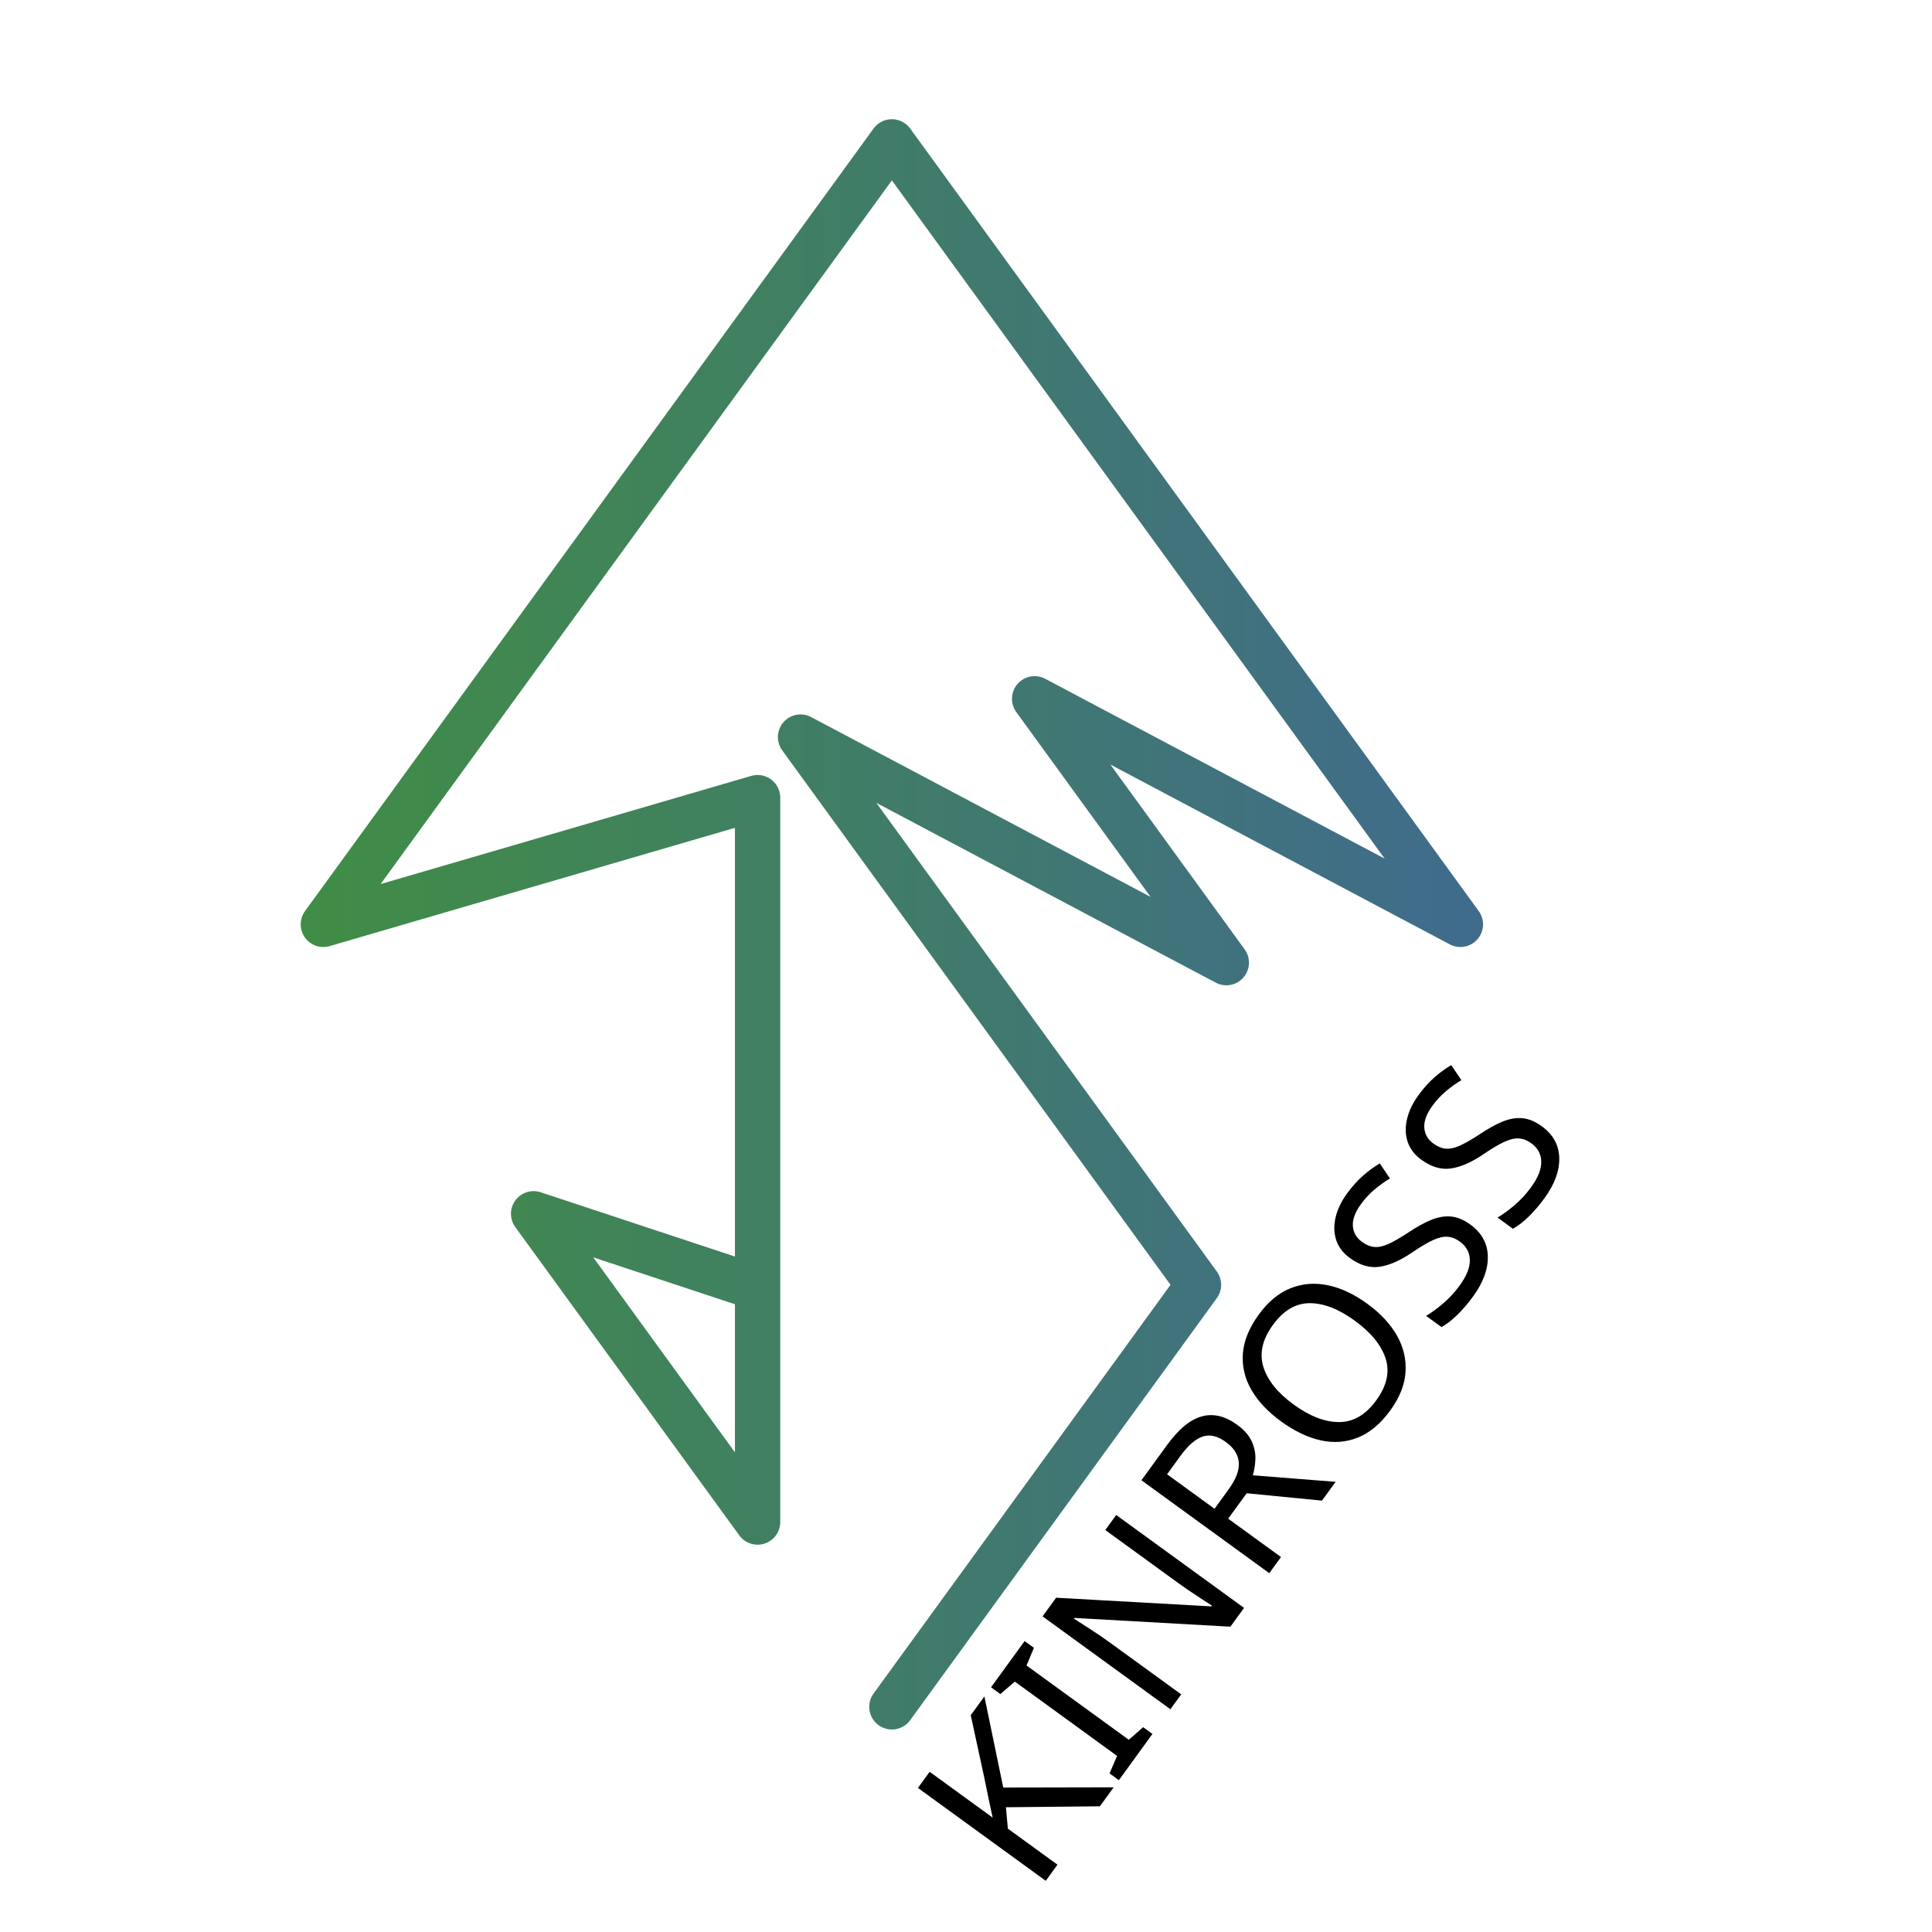
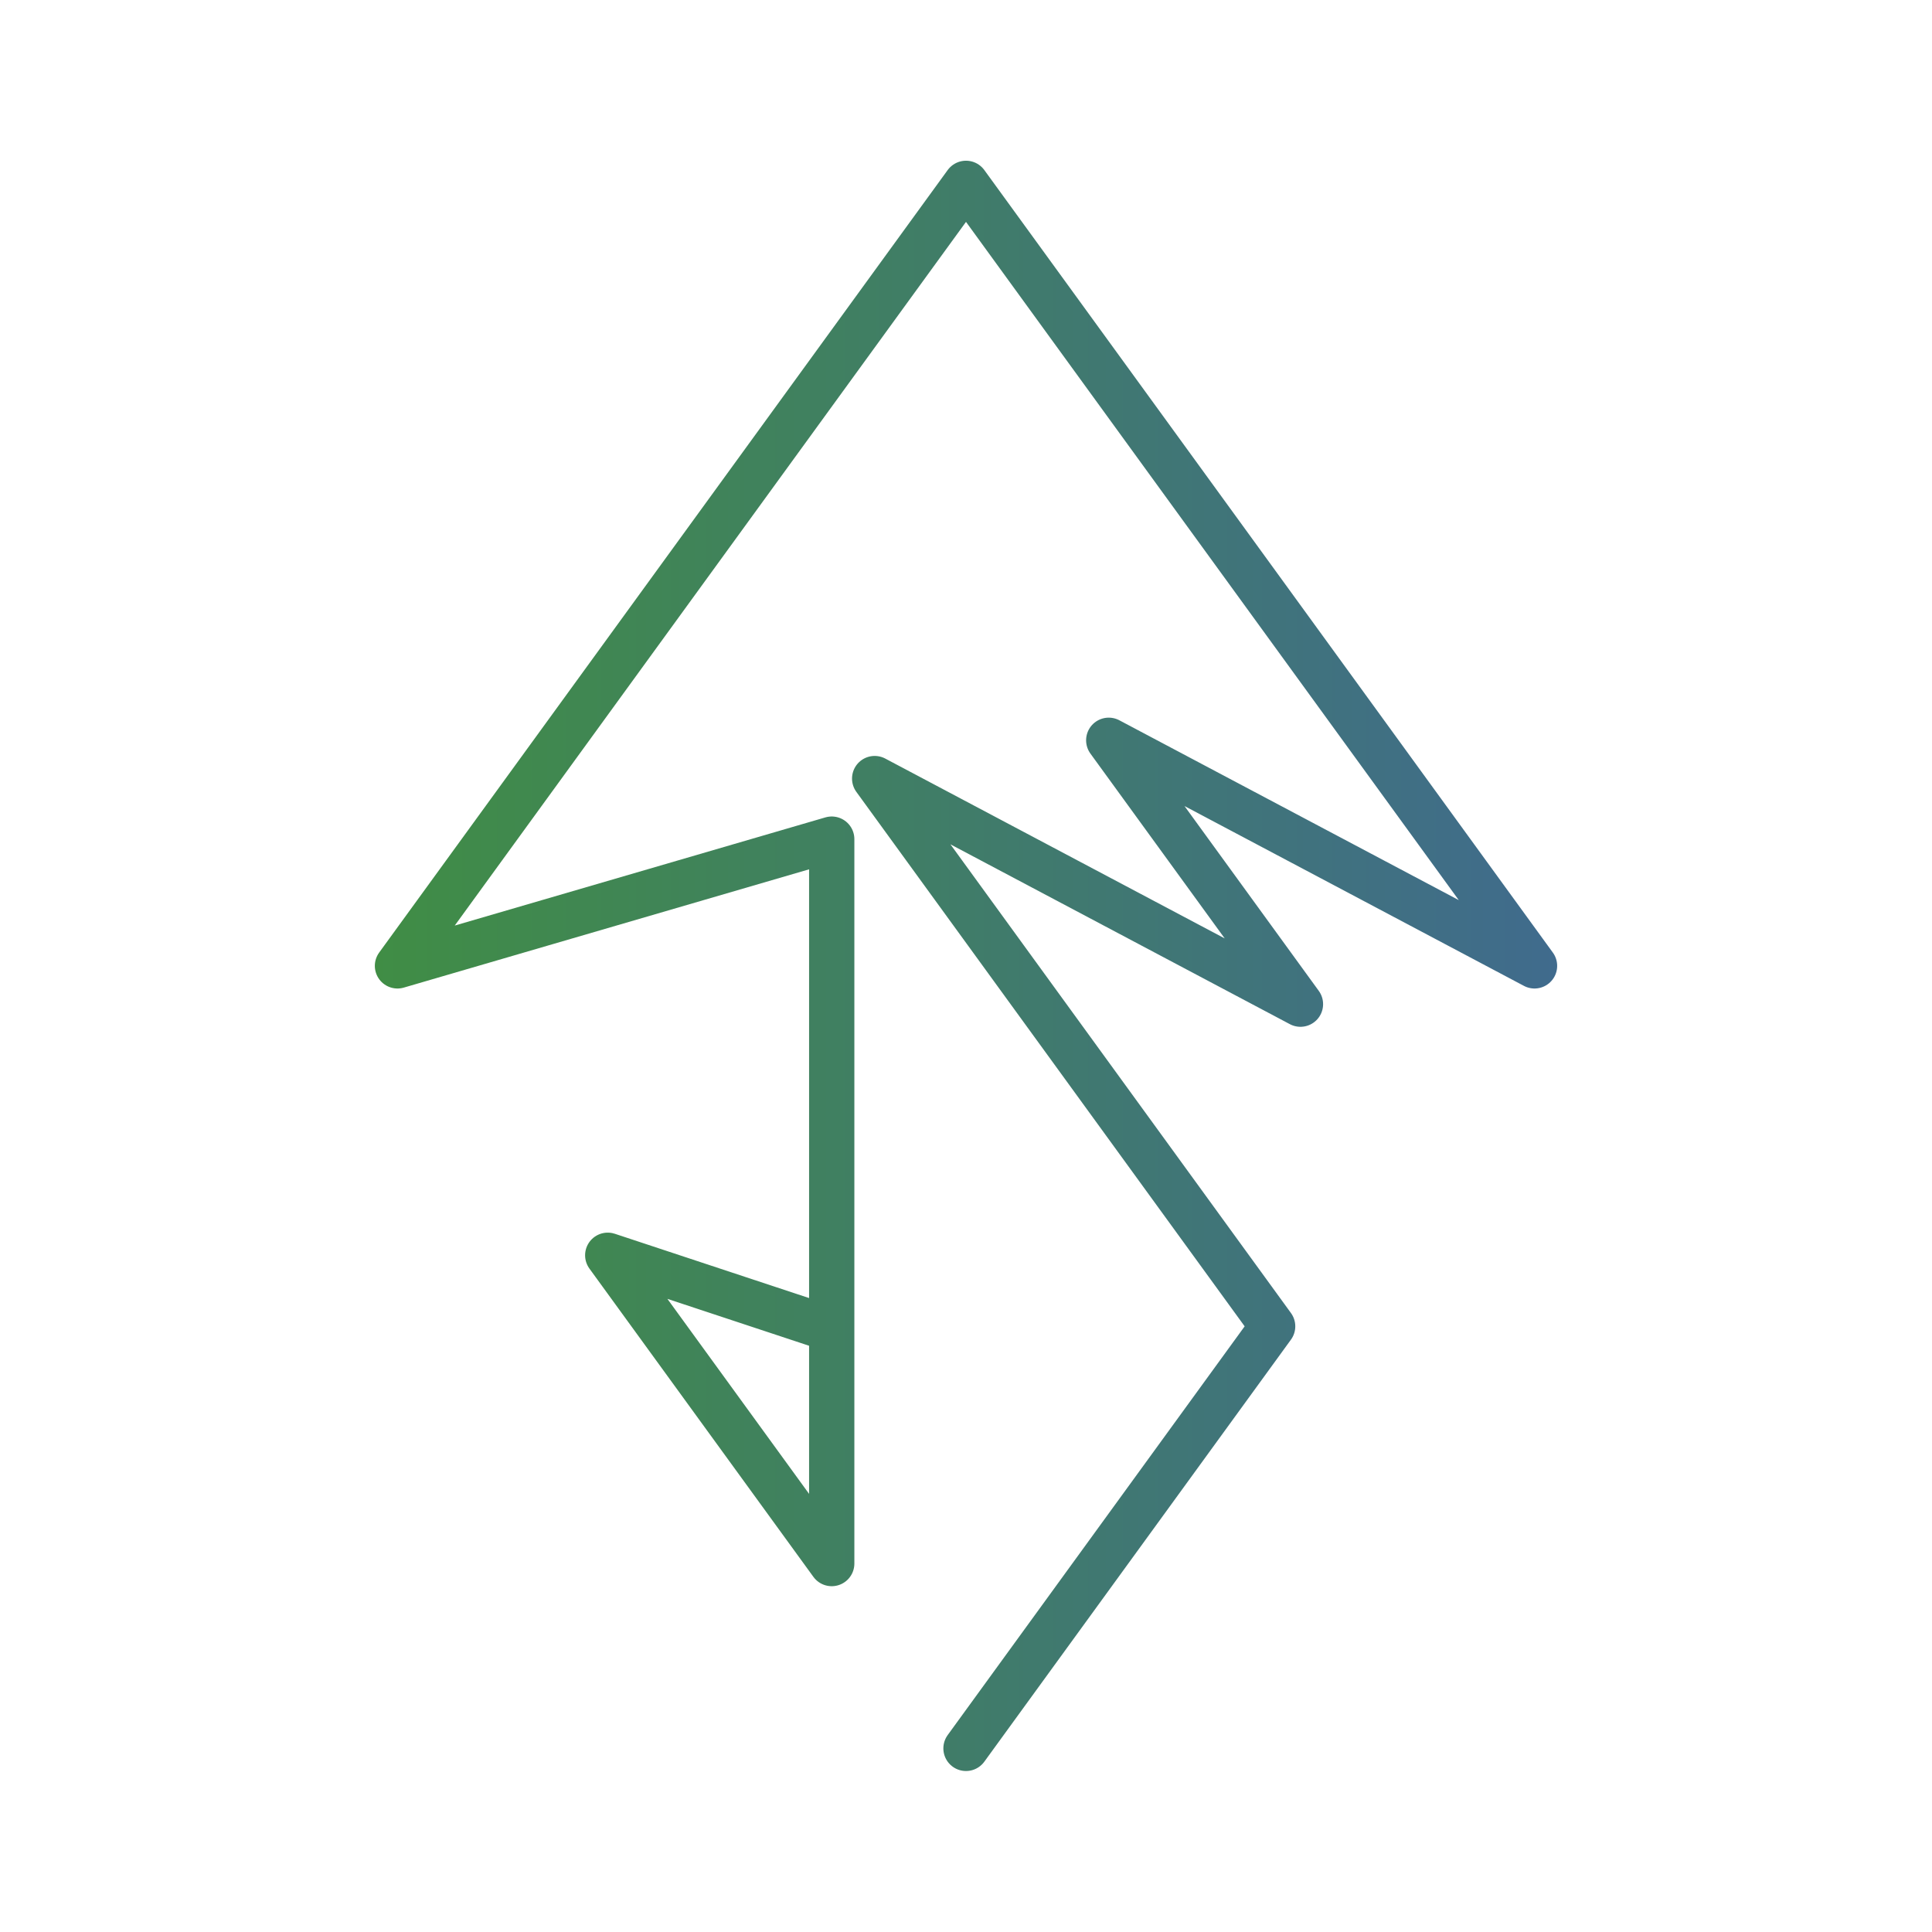
- <svg xmlns="http://www.w3.org/2000/svg" xmlns:xlink="http://www.w3.org/1999/xlink" height="512" viewBox="0 0 512 512" width="512">
+ <svg xmlns="http://www.w3.org/2000/svg" xmlns:xlink="http://www.w3.org/1999/xlink" height="512" width="512">
  <defs>
    <linearGradient id="L">
      <stop offset="0" stop-color="#408d45" />
      <stop offset="1" stop-color="#406b8d" />
    </linearGradient>
-     <linearGradient gradientTransform="matrix(3.779527,0,0,3.779527,5.9111162e-6,-610.5196)" gradientUnits="userSpaceOnUse" id="M" x1="21.085" x2="103.986" y1="226.356" y2="226.356" xlink:href="#L" />
+     <linearGradient gradientTransform="matrix(3.779527,0,0,3.779527,19.6456,-599.5199)" gradientUnits="userSpaceOnUse" id="M" x1="21.085" x2="103.986" y1="226.356" y2="226.356" xlink:href="#L" />
  </defs>
-   <text style="font-family:Junction;text-anchor:middle;font-weight:500;text-align:center;font-size:60.077px;-inkscape-font-specification:'Junction Medium'" transform="rotate(-54)" x="-98.86" y="517.177" xml:space="preserve">
-     <tspan style="font-family:Junction;text-anchor:middle;font-weight:500;text-align:center;font-size:58.658px;-inkscape-font-specification:'Junction Medium'" x="-98.86" y="517.177">KINROSS</tspan>
-   </text>
-   <path d="M 236.355,452.338 317.617,340.491 212.152,195.33 324.989,255.112 274.183,185.184 387.02,244.965 236.355,37.593 85.689,244.965 200.77,211.38 v 191.98 l -59.358,-81.699 59.358,19.645" style="fill:none;stroke-width:12;stroke-linejoin:round;stroke-linecap:round;stroke:url(#M)" />
+   <path d="M 256,463.338 337.263,351.491 231.797,206.33 344.634,266.112 293.828,196.184 406.665,255.965 256,48.592 105.335,255.965 220.415,222.379 v 191.98 l -59.358,-81.699 59.358,19.645" style="stroke:url(#M);fill:none;stroke-linecap:round;stroke-width:12;stroke-linejoin:round" />
</svg>
